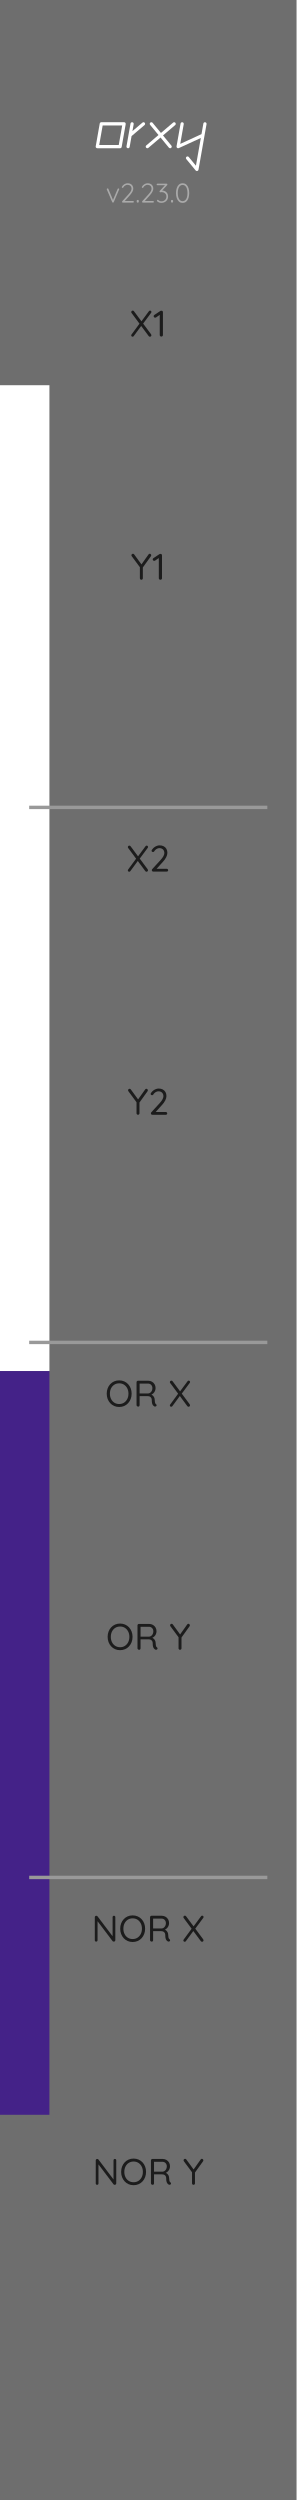
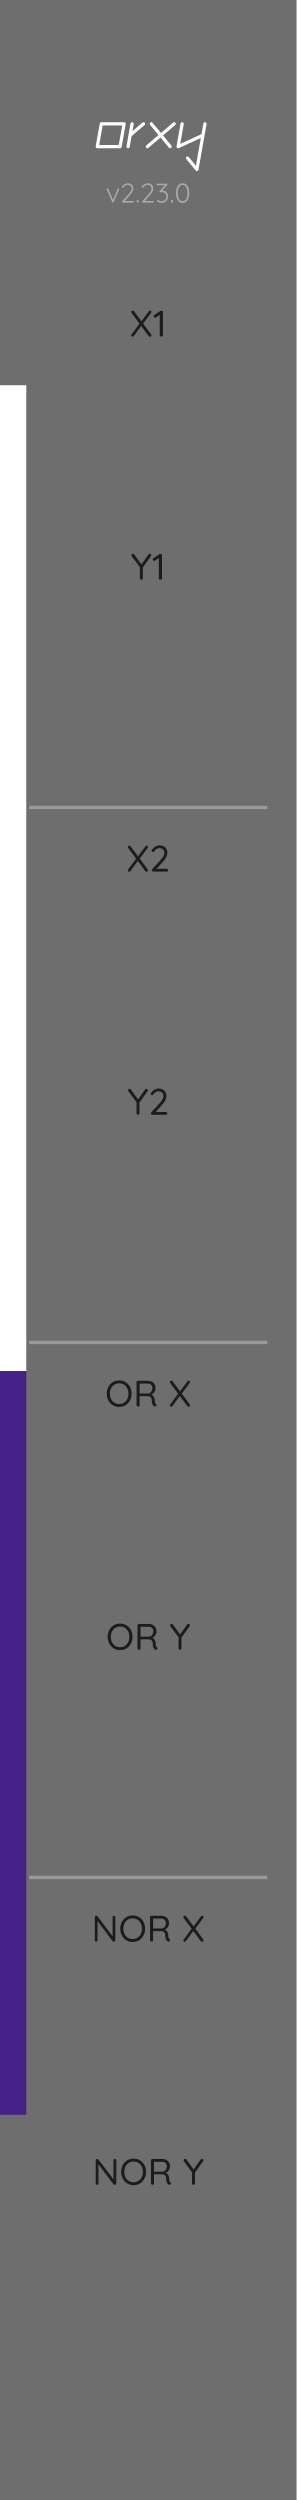
<svg xmlns="http://www.w3.org/2000/svg" width="15.24mm" height="128.5mm" viewBox="0 0 15.24 128.5">
  <rect width="15.24" height="128.5" fill="#6e6e6e" />
  <g id="palette-badge">
-     <rect x="0.000" y="19.800" width="2.540" height="50.673" fill="#FFFFFF" stroke="none" />
-     <rect x="0.000" y="70.473" width="2.540" height="38.227" fill="#442288" stroke="none" />
+     <rect x="0.000" y="19.800" width="1.350" height="50.673" fill="#FFFFFF" stroke="none" />
+     <rect x="0.000" y="70.473" width="1.350" height="38.227" fill="#442288" stroke="none" />
  </g>
  <line x1="1.50" y1="41.50" x2="13.74" y2="41.50" stroke="#999999" stroke-width="0.176" />
  <line x1="1.50" y1="69.00" x2="13.74" y2="69.00" stroke="#999999" stroke-width="0.176" />
  <line x1="1.50" y1="96.50" x2="13.74" y2="96.50" stroke="#999999" stroke-width="0.176" />
  <g transform="translate(4.799, 7.620) scale(0.0035, -0.0035)">
    <path d="M 469.7 373.8 C 465.2 379.1 458.6 382.2 451.6 382.2 H 116.7 C 105.2 382.2 95.4 374.0 93.4 362.6 L 34.4 27.8 C 33.1 20.9 35.0 13.8 39.5 8.5 C 44.0 3.1 50.7 0.0 57.7 0.0 H 392.5 C 404.0 0.0 413.9 8.3 415.8 19.6 L 474.9 354.4 C 476.1 361.3 474.2 368.4 469.7 373.8 Z M 372.7 47.4 H 85.9 L 136.6 334.9 H 423.3 Z" fill="#ffffff" />
  </g>
  <g transform="translate(6.381, 7.620) scale(0.0035, -0.0035)">
    <path d="M 302.2 373.9 C 293.7 383.8 278.8 385.0 268.8 376.6 L 121.9 251.7 L 140.1 354.4 C 142.3 367.3 133.7 379.6 120.8 381.9 C 108.0 384.1 95.7 375.5 93.4 362.6 L 34.4 27.8 C 32.1 14.9 40.7 2.6 53.6 0.4 C 55.0 0.1 56.3 0.0 57.7 0.0 C 69.0 0.0 79.0 8.1 81.0 19.6 L 109.1 178.6 L 299.5 340.5 C 309.5 349.0 310.7 363.9 302.2 373.9 Z" fill="#ffffff" />
  </g>
  <g transform="translate(7.371, 7.620) scale(0.0035, -0.0035)">
    <path d="M 469.6 373.9 C 461.1 383.8 446.2 385.0 436.2 376.6 L 257.6 224.7 L 135.0 373.6 C 126.7 383.7 111.8 385.1 101.7 376.8 C 91.6 368.5 90.1 353.6 98.4 343.5 L 221.5 194.1 L 42.3 41.7 C 32.4 33.3 31.2 18.3 39.6 8.4 C 44.3 2.8 51.0 0.0 57.7 0.0 C 63.1 0.0 68.6 1.9 73.0 5.7 L 251.6 157.5 L 374.2 8.6 C 378.9 3.0 385.7 0.0 392.5 0.0 C 397.8 0.0 403.2 1.8 407.6 5.4 C 417.7 13.7 419.1 28.7 410.8 38.7 L 287.7 188.2 L 466.9 340.5 C 476.9 349.0 478.1 363.9 469.6 373.9 Z" fill="#ffffff" />
  </g>
  <g transform="translate(8.954, 7.620) scale(0.0035, -0.0035)">
    <path d="M 455.7 381.9 C 442.8 384.1 430.5 375.5 428.2 362.6 L 400.9 207.4 L 88.8 64.1 L 140.0 354.4 C 142.3 367.3 133.7 379.6 120.8 381.9 C 108.0 384.1 95.7 375.5 93.4 362.6 L 34.4 27.8 C 32.8 19.1 36.2 10.3 43.2 4.9 C 47.4 1.7 52.5 0.0 57.7 0.0 C 61.0 0.0 64.4 0.7 67.6 2.2 L 390.9 150.7 L 319.1 -256.4 L 213.9 -128.7 C 205.5 -118.6 190.6 -117.1 180.5 -125.5 C 170.4 -133.8 169.0 -148.7 177.3 -158.8 L 315.2 -326.2 C 319.8 -331.8 326.5 -334.8 333.5 -334.8 C 335.5 -334.8 337.5 -334.6 339.5 -334.1 C 348.5 -331.7 355.2 -324.4 356.8 -315.3 L 445.4 187.3 C 445.4 187.3 445.4 187.3 445.4 187.3 L 474.9 354.4 C 477.2 367.3 468.6 379.6 455.7 381.9 Z" fill="#ffffff" />
  </g>
  <g transform="translate(5.437, 10.414) scale(0.0014, -0.0014)">
    <path d="M 67.0 522.0 Q 52.0 522.0 44.0 513.0 Q 36.0 504.0 36.0 493.0 Q 36.0 489.0 37.0 485.0 Q 38.0 481.0 39.0 479.0 L 236.0 19.0 Q 240.0 10.0 248.5 4.5 Q 257.0 -1.0 266.0 0.0 Q 285.0 1.0 293.0 19.0 L 489.0 479.0 Q 490.0 483.0 491.5 486.5 Q 493.0 490.0 493.0 496.0 Q 493.0 508.0 484.0 514.5 Q 475.0 521.0 465.0 521.0 Q 444.0 522.0 436.0 502.0 L 265.2 97.4 L 95.0 502.0 Q 91.0 512.0 83.0 517.0 Q 75.0 522.0 67.0 522.0 Z" fill="#aaaaaa" />
  </g>
  <g transform="translate(6.178, 10.414) scale(0.0014, -0.0014)">
    <path d="M 474.0 58.0 H 166.7 L 351.0 265.0 Q 415.0 336.0 447.5 397.5 Q 480.0 459.0 480.0 511.0 Q 480.0 572.0 454.5 616.5 Q 429.0 661.0 382.5 685.5 Q 336.0 710.0 272.0 710.0 Q 234.0 710.0 194.5 694.5 Q 155.0 679.0 123.0 653.0 Q 91.0 627.0 73.0 596.0 Q 66.0 587.0 62.5 580.0 Q 59.0 573.0 59.0 566.0 Q 59.0 555.0 68.0 547.5 Q 77.0 540.0 89.0 540.0 Q 97.0 540.0 103.5 544.0 Q 110.0 548.0 116.0 558.0 Q 129.0 585.0 152.5 606.0 Q 176.0 627.0 206.5 640.0 Q 237.0 653.0 268.0 653.0 Q 336.0 653.0 376.0 613.0 Q 416.0 573.0 416.0 507.0 Q 416.0 467.0 388.5 416.5 Q 361.0 366.0 306.0 306.0 L 75.0 51.0 Q 67.0 41.0 67.0 30.0 Q 67.0 15.0 76.5 7.5 Q 86.0 0.0 99.0 0.0 H 474.0 Q 486.0 0.0 494.5 8.0 Q 503.0 16.0 503.0 29.0 Q 503.0 41.0 494.5 49.5 Q 486.0 58.0 474.0 58.0 Z" fill="#aaaaaa" />
  </g>
  <g transform="translate(6.954, 10.414) scale(0.0014, -0.0014)">
    <path d="M 87.0 0.0 H 94.0 Q 111.0 0.0 120.0 11.0 Q 129.0 22.0 129.0 39.0 V 60.0 Q 129.0 78.0 120.0 88.0 Q 111.0 98.0 94.0 98.0 H 87.0 Q 70.0 98.0 61.0 88.0 Q 52.0 78.0 52.0 60.0 V 39.0 Q 52.0 22.0 61.0 11.0 Q 70.0 0.0 87.0 0.0 Z" fill="#aaaaaa" />
  </g>
  <g transform="translate(7.207, 10.414) scale(0.0014, -0.0014)">
    <path d="M 474.0 58.0 H 166.7 L 351.0 265.0 Q 415.0 336.0 447.5 397.5 Q 480.0 459.0 480.0 511.0 Q 480.0 572.0 454.5 616.5 Q 429.0 661.0 382.5 685.5 Q 336.0 710.0 272.0 710.0 Q 234.0 710.0 194.5 694.5 Q 155.0 679.0 123.0 653.0 Q 91.0 627.0 73.0 596.0 Q 66.0 587.0 62.5 580.0 Q 59.0 573.0 59.0 566.0 Q 59.0 555.0 68.0 547.5 Q 77.0 540.0 89.0 540.0 Q 97.0 540.0 103.5 544.0 Q 110.0 548.0 116.0 558.0 Q 129.0 585.0 152.5 606.0 Q 176.0 627.0 206.5 640.0 Q 237.0 653.0 268.0 653.0 Q 336.0 653.0 376.0 613.0 Q 416.0 573.0 416.0 507.0 Q 416.0 467.0 388.5 416.5 Q 361.0 366.0 306.0 306.0 L 75.0 51.0 Q 67.0 41.0 67.0 30.0 Q 67.0 15.0 76.5 7.5 Q 86.0 0.0 99.0 0.0 H 474.0 Q 486.0 0.0 494.5 8.0 Q 503.0 16.0 503.0 29.0 Q 503.0 41.0 494.5 49.5 Q 486.0 58.0 474.0 58.0 Z" fill="#aaaaaa" />
  </g>
  <g transform="translate(7.983, 10.414) scale(0.0014, -0.0014)">
    <path d="M 89.0 103.0 Q 76.0 103.0 67.5 92.5 Q 59.0 82.0 59.0 70.0 Q 59.0 64.0 62.0 58.0 Q 65.0 52.0 72.0 46.0 Q 102.0 18.0 142.0 4.0 Q 182.0 -10.0 223.0 -10.0 Q 291.0 -10.0 347.0 19.0 Q 403.0 48.0 436.0 100.5 Q 469.0 153.0 469.0 223.0 Q 469.0 294.0 438.5 342.5 Q 408.0 391.0 359.5 417.0 Q 311.0 443.0 256.0 443.0 Q 253.7 443.0 251.0 442.8 L 433.0 641.0 Q 438.0 647.0 441.0 652.5 Q 444.0 658.0 444.0 664.0 Q 444.0 674.0 437.0 684.5 Q 430.0 695.0 413.0 695.0 H 77.0 Q 65.0 695.0 56.5 687.0 Q 48.0 679.0 48.0 667.0 Q 48.0 655.0 56.5 646.5 Q 65.0 638.0 77.0 638.0 H 353.3 L 165.0 433.0 Q 160.0 426.0 157.0 420.5 Q 154.0 415.0 154.0 408.0 Q 154.0 395.0 161.0 386.5 Q 168.0 378.0 181.0 378.0 Q 186.0 378.0 195.0 380.0 Q 204.0 382.0 214.5 383.5 Q 225.0 385.0 236.0 385.0 Q 277.0 385.0 316.5 367.5 Q 356.0 350.0 381.5 314.5 Q 407.0 279.0 407.0 221.0 Q 407.0 170.0 383.0 130.5 Q 359.0 91.0 318.5 69.0 Q 278.0 47.0 229.0 47.0 Q 192.0 47.0 163.0 58.5 Q 134.0 70.0 113.0 92.0 Q 105.0 99.0 99.5 101.0 Q 94.0 103.0 89.0 103.0 Z" fill="#aaaaaa" />
  </g>
  <g transform="translate(8.716, 10.414) scale(0.0014, -0.0014)">
    <path d="M 87.0 0.0 H 94.0 Q 111.0 0.0 120.0 11.0 Q 129.0 22.0 129.0 39.0 V 60.0 Q 129.0 78.0 120.0 88.0 Q 111.0 98.0 94.0 98.0 H 87.0 Q 70.0 98.0 61.0 88.0 Q 52.0 78.0 52.0 60.0 V 39.0 Q 52.0 22.0 61.0 11.0 Q 70.0 0.0 87.0 0.0 Z" fill="#aaaaaa" />
  </g>
  <g transform="translate(8.970, 10.414) scale(0.0014, -0.0014)">
    <path d="M 297.0 -10.0 Q 379.0 -10.0 432.5 38.0 Q 486.0 86.0 513.0 167.5 Q 540.0 249.0 540.0 350.0 Q 540.0 452.0 513.0 533.5 Q 486.0 615.0 432.5 662.5 Q 379.0 710.0 297.0 710.0 Q 217.0 710.0 163.0 662.5 Q 109.0 615.0 82.0 533.5 Q 55.0 452.0 55.0 350.0 Q 55.0 249.0 82.0 167.5 Q 109.0 86.0 163.0 38.0 Q 217.0 -10.0 297.0 -10.0 Z M 297.0 52.0 Q 239.0 52.0 199.5 89.0 Q 160.0 126.0 139.5 193.5 Q 119.0 261.0 119.0 350.0 Q 119.0 440.0 139.5 507.5 Q 160.0 575.0 199.5 612.0 Q 239.0 649.0 297.0 649.0 Q 356.0 649.0 395.5 612.0 Q 435.0 575.0 455.5 507.5 Q 476.0 440.0 476.0 350.0 Q 476.0 261.0 455.5 193.5 Q 435.0 126.0 395.5 89.0 Q 356.0 52.0 297.0 52.0 Z" fill="#aaaaaa" />
  </g>
  <g transform="translate(6.672, 17.300) scale(0.0019, -0.0019)">
    <path d="M 547.0 703.0 Q 528.0 703.0 515.0 684.0 L 314.7 413.0 L 112.0 686.0 Q 100.0 703.0 79.0 703.0 Q 64.0 703.0 51.5 691.5 Q 39.0 680.0 39.0 663.0 Q 39.0 649.0 47.0 639.0 L 261.8 349.2 L 48.0 58.0 Q 38.0 45.0 38.0 31.0 Q 38.0 19.0 48.5 7.5 Q 59.0 -4.0 75.0 -4.0 Q 95.0 -4.0 107.0 14.0 L 307.7 287.2 L 511.0 13.0 Q 524.0 -4.0 544.0 -4.0 Q 558.0 -4.0 571.0 7.0 Q 584.0 18.0 584.0 36.0 Q 584.0 49.0 576.0 61.0 L 360.6 351.2 L 576.0 642.0 Q 585.0 654.0 585.0 667.0 Q 585.0 681.0 573.5 692.0 Q 562.0 703.0 547.0 703.0 Z" fill="#1c1c1c" />
  </g>
  <g transform="translate(7.854, 17.300) scale(0.0019, -0.0019)">
    <path d="M 230.0 0.0 Q 249.0 0.0 261.5 12.0 Q 274.0 24.0 274.0 41.0 V 660.0 Q 274.0 677.0 263.5 688.5 Q 253.0 700.0 235.0 700.0 Q 227.0 701.0 219.0 699.0 Q 211.0 697.0 203.0 692.0 L 44.0 587.0 Q 23.0 574.0 23.0 552.0 Q 23.0 536.0 35.0 523.5 Q 47.0 511.0 64.0 511.0 Q 77.0 511.0 87.0 518.0 L 188.0 587.7 V 41.0 Q 188.0 24.0 200.0 12.0 Q 212.0 0.0 230.0 0.0 Z" fill="#1c1c1c" />
  </g>
  <g transform="translate(6.719, 29.800) scale(0.0019, -0.0019)">
    <path d="M 514.0 704.0 Q 494.0 704.0 481.0 684.0 L 290.3 415.7 L 94.0 685.0 Q 81.0 704.0 61.0 704.0 Q 47.0 704.0 33.0 692.5 Q 19.0 681.0 19.0 664.0 Q 19.0 657.0 21.5 649.5 Q 24.0 642.0 30.0 634.0 L 248.0 339.5 V 41.0 Q 248.0 24.0 259.5 12.0 Q 271.0 0.0 289.0 0.0 Q 305.0 0.0 316.5 12.0 Q 328.0 24.0 328.0 41.0 V 333.1 L 547.0 638.0 Q 551.0 644.0 552.5 650.5 Q 554.0 657.0 554.0 663.0 Q 554.0 679.0 542.5 691.5 Q 531.0 704.0 514.0 704.0 Z" fill="#1c1c1c" />
  </g>
  <g transform="translate(7.806, 29.800) scale(0.0019, -0.0019)">
    <path d="M 230.0 0.0 Q 249.0 0.0 261.5 12.0 Q 274.0 24.0 274.0 41.0 V 660.0 Q 274.0 677.0 263.5 688.5 Q 253.0 700.0 235.0 700.0 Q 227.0 701.0 219.0 699.0 Q 211.0 697.0 203.0 692.0 L 44.0 587.0 Q 23.0 574.0 23.0 552.0 Q 23.0 536.0 35.0 523.5 Q 47.0 511.0 64.0 511.0 Q 77.0 511.0 87.0 518.0 L 188.0 587.7 V 41.0 Q 188.0 24.0 200.0 12.0 Q 212.0 0.0 230.0 0.0 Z" fill="#1c1c1c" />
  </g>
  <g transform="translate(6.498, 44.800) scale(0.0019, -0.0019)">
    <path d="M 547.0 703.0 Q 528.0 703.0 515.0 684.0 L 314.7 413.0 L 112.0 686.0 Q 100.0 703.0 79.0 703.0 Q 64.0 703.0 51.5 691.5 Q 39.0 680.0 39.0 663.0 Q 39.0 649.0 47.0 639.0 L 261.8 349.2 L 48.0 58.0 Q 38.0 45.0 38.0 31.0 Q 38.0 19.0 48.5 7.5 Q 59.0 -4.0 75.0 -4.0 Q 95.0 -4.0 107.0 14.0 L 307.7 287.2 L 511.0 13.0 Q 524.0 -4.0 544.0 -4.0 Q 558.0 -4.0 571.0 7.0 Q 584.0 18.0 584.0 36.0 Q 584.0 49.0 576.0 61.0 L 360.6 351.2 L 576.0 642.0 Q 585.0 654.0 585.0 667.0 Q 585.0 681.0 573.5 692.0 Q 562.0 703.0 547.0 703.0 Z" fill="#1c1c1c" />
  </g>
  <g transform="translate(7.680, 44.800) scale(0.0019, -0.0019)">
    <path d="M 469.0 75.0 H 194.0 L 360.0 259.0 Q 422.0 325.0 454.0 389.0 Q 486.0 453.0 486.0 506.0 Q 486.0 568.0 460.0 614.0 Q 434.0 660.0 386.5 685.0 Q 339.0 710.0 275.0 710.0 Q 239.0 710.0 201.5 696.0 Q 164.0 682.0 132.5 658.5 Q 101.0 635.0 80.0 606.0 Q 70.0 594.0 64.0 584.5 Q 58.0 575.0 58.0 564.0 Q 58.0 550.0 70.0 539.5 Q 82.0 529.0 97.0 529.0 Q 106.0 529.0 114.5 532.5 Q 123.0 536.0 131.0 549.0 Q 145.0 573.0 167.0 592.5 Q 189.0 612.0 216.0 623.5 Q 243.0 635.0 270.0 635.0 Q 331.0 635.0 367.5 598.5 Q 404.0 562.0 404.0 501.0 Q 404.0 464.0 378.5 416.5 Q 353.0 369.0 303.0 315.0 L 77.0 68.0 Q 65.0 55.0 65.0 39.0 Q 65.0 21.0 76.5 10.5 Q 88.0 0.0 106.0 0.0 H 469.0 Q 485.0 0.0 496.0 10.5 Q 507.0 21.0 507.0 37.0 Q 507.0 53.0 496.0 64.0 Q 485.0 75.0 469.0 75.0 Z" fill="#1c1c1c" />
  </g>
  <g transform="translate(6.546, 57.300) scale(0.0019, -0.0019)">
    <path d="M 514.0 704.0 Q 494.0 704.0 481.0 684.0 L 290.3 415.7 L 94.0 685.0 Q 81.0 704.0 61.0 704.0 Q 47.0 704.0 33.0 692.5 Q 19.0 681.0 19.0 664.0 Q 19.0 657.0 21.5 649.5 Q 24.0 642.0 30.0 634.0 L 248.0 339.5 V 41.0 Q 248.0 24.0 259.5 12.0 Q 271.0 0.0 289.0 0.0 Q 305.0 0.0 316.5 12.0 Q 328.0 24.0 328.0 41.0 V 333.1 L 547.0 638.0 Q 551.0 644.0 552.5 650.5 Q 554.0 657.0 554.0 663.0 Q 554.0 679.0 542.5 691.5 Q 531.0 704.0 514.0 704.0 Z" fill="#1c1c1c" />
  </g>
  <g transform="translate(7.632, 57.300) scale(0.0019, -0.0019)">
    <path d="M 469.0 75.0 H 194.0 L 360.0 259.0 Q 422.0 325.0 454.0 389.0 Q 486.0 453.0 486.0 506.0 Q 486.0 568.0 460.0 614.0 Q 434.0 660.0 386.5 685.0 Q 339.0 710.0 275.0 710.0 Q 239.0 710.0 201.5 696.0 Q 164.0 682.0 132.5 658.5 Q 101.0 635.0 80.0 606.0 Q 70.0 594.0 64.0 584.5 Q 58.0 575.0 58.0 564.0 Q 58.0 550.0 70.0 539.5 Q 82.0 529.0 97.0 529.0 Q 106.0 529.0 114.5 532.5 Q 123.0 536.0 131.0 549.0 Q 145.0 573.0 167.0 592.5 Q 189.0 612.0 216.0 623.5 Q 243.0 635.0 270.0 635.0 Q 331.0 635.0 367.5 598.5 Q 404.0 562.0 404.0 501.0 Q 404.0 464.0 378.5 416.5 Q 353.0 369.0 303.0 315.0 L 77.0 68.0 Q 65.0 55.0 65.0 39.0 Q 65.0 21.0 76.5 10.5 Q 88.0 0.0 106.0 0.0 H 469.0 Q 485.0 0.0 496.0 10.5 Q 507.0 21.0 507.0 37.0 Q 507.0 53.0 496.0 64.0 Q 485.0 75.0 469.0 75.0 Z" fill="#1c1c1c" />
  </g>
  <g transform="translate(5.400, 72.300) scale(0.0019, -0.0019)">
    <path d="M 719.0 350.0 Q 719.0 428.0 694.0 493.5 Q 669.0 559.0 624.0 607.5 Q 579.0 656.0 517.0 683.0 Q 455.0 710.0 382.0 710.0 Q 308.0 710.0 246.5 683.0 Q 185.0 656.0 140.0 607.5 Q 95.0 559.0 70.0 493.5 Q 45.0 428.0 45.0 350.0 Q 45.0 273.0 70.0 207.5 Q 95.0 142.0 140.0 93.0 Q 185.0 44.0 246.5 17.0 Q 308.0 -10.0 382.0 -10.0 Q 455.0 -10.0 517.0 17.0 Q 579.0 44.0 624.0 93.0 Q 669.0 142.0 694.0 207.5 Q 719.0 273.0 719.0 350.0 Z M 633.0 350.0 Q 633.0 269.0 600.5 205.5 Q 568.0 142.0 512.0 106.0 Q 456.0 70.0 382.0 70.0 Q 308.0 70.0 251.5 106.0 Q 195.0 142.0 163.0 205.5 Q 131.0 269.0 131.0 350.0 Q 131.0 432.0 163.0 495.0 Q 195.0 558.0 251.5 594.0 Q 308.0 630.0 382.0 630.0 Q 456.0 630.0 512.0 594.0 Q 568.0 558.0 600.5 495.0 Q 633.0 432.0 633.0 350.0 Z" fill="#1c1c1c" />
  </g>
  <g transform="translate(6.851, 72.300) scale(0.0019, -0.0019)">
    <path d="M 134.0 0.0 Q 151.0 0.0 161.0 12.0 Q 171.0 24.0 171.0 41.0 V 284.0 H 382.0 Q 404.0 284.0 425.0 279.0 Q 446.0 274.0 463.0 261.0 Q 480.0 248.0 490.0 227.0 Q 500.0 206.0 500.0 174.0 Q 500.0 117.0 510.0 84.0 Q 520.0 51.0 535.0 33.5 Q 550.0 16.0 566.0 7.0 Q 574.0 2.0 585.0 1.0 Q 596.0 0.0 607.0 3.5 Q 618.0 7.0 624.0 16.0 Q 634.0 30.0 629.5 45.0 Q 625.0 60.0 611.0 69.0 Q 600.0 76.0 594.0 88.5 Q 588.0 101.0 585.0 123.0 Q 582.0 145.0 580.0 182.0 Q 579.0 224.0 562.0 255.5 Q 545.0 287.0 518.0 307.5 Q 504.8 317.5 489.9 324.6 Q 519.3 338.1 543.0 360.5 Q 571.0 387.0 587.0 423.5 Q 603.0 460.0 603.0 502.0 Q 603.0 560.0 576.5 604.5 Q 550.0 649.0 505.0 674.5 Q 460.0 700.0 404.0 700.0 H 128.0 Q 111.0 700.0 99.5 688.5 Q 88.0 677.0 88.0 660.0 V 41.0 Q 88.0 24.0 101.5 12.0 Q 115.0 0.0 134.0 0.0 Z M 171.0 356.0 V 623.0 H 399.0 Q 450.0 623.0 483.5 588.0 Q 517.0 553.0 517.0 500.0 Q 517.0 459.0 500.5 426.5 Q 484.0 394.0 458.5 376.0 Q 433.0 358.0 404.0 356.0 H 171.0 Z" fill="#1c1c1c" />
  </g>
  <g transform="translate(8.658, 72.300) scale(0.0019, -0.0019)">
    <path d="M 547.0 703.0 Q 528.0 703.0 515.0 684.0 L 314.7 413.0 L 112.0 686.0 Q 100.0 703.0 79.0 703.0 Q 64.0 703.0 51.5 691.5 Q 39.0 680.0 39.0 663.0 Q 39.0 649.0 47.0 639.0 L 261.8 349.2 L 48.0 58.0 Q 38.0 45.0 38.0 31.0 Q 38.0 19.0 48.5 7.5 Q 59.0 -4.0 75.0 -4.0 Q 95.0 -4.0 107.0 14.0 L 307.7 287.2 L 511.0 13.0 Q 524.0 -4.0 544.0 -4.0 Q 558.0 -4.0 571.0 7.0 Q 584.0 18.0 584.0 36.0 Q 584.0 49.0 576.0 61.0 L 360.6 351.2 L 576.0 642.0 Q 585.0 654.0 585.0 667.0 Q 585.0 681.0 573.5 692.0 Q 562.0 703.0 547.0 703.0 Z" fill="#1c1c1c" />
  </g>
  <g transform="translate(5.447, 84.800) scale(0.0019, -0.0019)">
    <path d="M 719.0 350.0 Q 719.0 428.0 694.0 493.5 Q 669.0 559.0 624.0 607.5 Q 579.0 656.0 517.0 683.0 Q 455.0 710.0 382.0 710.0 Q 308.0 710.0 246.5 683.0 Q 185.0 656.0 140.0 607.5 Q 95.0 559.0 70.0 493.5 Q 45.0 428.0 45.0 350.0 Q 45.0 273.0 70.0 207.5 Q 95.0 142.0 140.0 93.0 Q 185.0 44.0 246.5 17.0 Q 308.0 -10.0 382.0 -10.0 Q 455.0 -10.0 517.0 17.0 Q 579.0 44.0 624.0 93.0 Q 669.0 142.0 694.0 207.5 Q 719.0 273.0 719.0 350.0 Z M 633.0 350.0 Q 633.0 269.0 600.5 205.5 Q 568.0 142.0 512.0 106.0 Q 456.0 70.0 382.0 70.0 Q 308.0 70.0 251.5 106.0 Q 195.0 142.0 163.0 205.5 Q 131.0 269.0 131.0 350.0 Q 131.0 432.0 163.0 495.0 Q 195.0 558.0 251.5 594.0 Q 308.0 630.0 382.0 630.0 Q 456.0 630.0 512.0 594.0 Q 568.0 558.0 600.5 495.0 Q 633.0 432.0 633.0 350.0 Z" fill="#1c1c1c" />
  </g>
  <g transform="translate(6.899, 84.800) scale(0.0019, -0.0019)">
    <path d="M 134.0 0.0 Q 151.0 0.0 161.0 12.0 Q 171.0 24.0 171.0 41.0 V 284.0 H 382.0 Q 404.0 284.0 425.0 279.0 Q 446.0 274.0 463.0 261.0 Q 480.0 248.0 490.0 227.0 Q 500.0 206.0 500.0 174.0 Q 500.0 117.0 510.0 84.0 Q 520.0 51.0 535.0 33.5 Q 550.0 16.0 566.0 7.0 Q 574.0 2.0 585.0 1.0 Q 596.0 0.0 607.0 3.5 Q 618.0 7.0 624.0 16.0 Q 634.0 30.0 629.5 45.0 Q 625.0 60.0 611.0 69.0 Q 600.0 76.0 594.0 88.5 Q 588.0 101.0 585.0 123.0 Q 582.0 145.0 580.0 182.0 Q 579.0 224.0 562.0 255.5 Q 545.0 287.0 518.0 307.5 Q 504.8 317.5 489.9 324.6 Q 519.3 338.1 543.0 360.5 Q 571.0 387.0 587.0 423.5 Q 603.0 460.0 603.0 502.0 Q 603.0 560.0 576.5 604.5 Q 550.0 649.0 505.0 674.5 Q 460.0 700.0 404.0 700.0 H 128.0 Q 111.0 700.0 99.5 688.5 Q 88.0 677.0 88.0 660.0 V 41.0 Q 88.0 24.0 101.5 12.0 Q 115.0 0.0 134.0 0.0 Z M 171.0 356.0 V 623.0 H 399.0 Q 450.0 623.0 483.5 588.0 Q 517.0 553.0 517.0 500.0 Q 517.0 459.0 500.5 426.5 Q 484.0 394.0 458.5 376.0 Q 433.0 358.0 404.0 356.0 H 171.0 Z" fill="#1c1c1c" />
  </g>
  <g transform="translate(8.706, 84.800) scale(0.0019, -0.0019)">
    <path d="M 514.0 704.0 Q 494.0 704.0 481.0 684.0 L 290.3 415.7 L 94.0 685.0 Q 81.0 704.0 61.0 704.0 Q 47.0 704.0 33.0 692.5 Q 19.0 681.0 19.0 664.0 Q 19.0 657.0 21.5 649.5 Q 24.0 642.0 30.0 634.0 L 248.0 339.5 V 41.0 Q 248.0 24.0 259.5 12.0 Q 271.0 0.0 289.0 0.0 Q 305.0 0.0 316.5 12.0 Q 328.0 24.0 328.0 41.0 V 333.1 L 547.0 638.0 Q 551.0 644.0 552.5 650.5 Q 554.0 657.0 554.0 663.0 Q 554.0 679.0 542.5 691.5 Q 531.0 704.0 514.0 704.0 Z" fill="#1c1c1c" />
  </g>
  <g transform="translate(4.706, 99.800) scale(0.0019, -0.0019)">
    <path d="M 606.0 700.0 Q 590.0 700.0 579.5 689.5 Q 569.0 679.0 569.0 663.0 V 145.2 L 160.0 686.0 Q 155.0 693.0 145.5 696.5 Q 136.0 700.0 127.0 700.0 Q 111.0 700.0 99.5 689.0 Q 88.0 678.0 88.0 660.0 V 37.0 Q 88.0 21.0 98.0 10.5 Q 108.0 0.0 124.0 0.0 Q 141.0 0.0 151.5 10.5 Q 162.0 21.0 162.0 37.0 V 552.6 L 570.0 13.0 Q 575.0 7.0 584.0 3.5 Q 593.0 0.0 602.0 0.0 Q 619.0 0.0 631.0 11.5 Q 643.0 23.0 643.0 42.0 V 663.0 Q 643.0 679.0 633.0 689.5 Q 623.0 700.0 606.0 700.0 Z" fill="#1c1c1c" />
  </g>
  <g transform="translate(6.093, 99.800) scale(0.0019, -0.0019)">
    <path d="M 719.0 350.0 Q 719.0 428.0 694.0 493.5 Q 669.0 559.0 624.0 607.5 Q 579.0 656.0 517.0 683.0 Q 455.0 710.0 382.0 710.0 Q 308.0 710.0 246.5 683.0 Q 185.0 656.0 140.0 607.5 Q 95.0 559.0 70.0 493.5 Q 45.0 428.0 45.0 350.0 Q 45.0 273.0 70.0 207.5 Q 95.0 142.0 140.0 93.0 Q 185.0 44.0 246.5 17.0 Q 308.0 -10.0 382.0 -10.0 Q 455.0 -10.0 517.0 17.0 Q 579.0 44.0 624.0 93.0 Q 669.0 142.0 694.0 207.5 Q 719.0 273.0 719.0 350.0 Z M 633.0 350.0 Q 633.0 269.0 600.5 205.5 Q 568.0 142.0 512.0 106.0 Q 456.0 70.0 382.0 70.0 Q 308.0 70.0 251.5 106.0 Q 195.0 142.0 163.0 205.5 Q 131.0 269.0 131.0 350.0 Q 131.0 432.0 163.0 495.0 Q 195.0 558.0 251.5 594.0 Q 308.0 630.0 382.0 630.0 Q 456.0 630.0 512.0 594.0 Q 568.0 558.0 600.5 495.0 Q 633.0 432.0 633.0 350.0 Z" fill="#1c1c1c" />
  </g>
  <g transform="translate(7.545, 99.800) scale(0.0019, -0.0019)">
    <path d="M 134.0 0.0 Q 151.0 0.0 161.0 12.0 Q 171.0 24.0 171.0 41.0 V 284.0 H 382.0 Q 404.0 284.0 425.0 279.0 Q 446.0 274.0 463.0 261.0 Q 480.0 248.0 490.0 227.0 Q 500.0 206.0 500.0 174.0 Q 500.0 117.0 510.0 84.0 Q 520.0 51.0 535.0 33.5 Q 550.0 16.0 566.0 7.0 Q 574.0 2.0 585.0 1.0 Q 596.0 0.0 607.0 3.5 Q 618.0 7.0 624.0 16.0 Q 634.0 30.0 629.5 45.0 Q 625.0 60.0 611.0 69.0 Q 600.0 76.0 594.0 88.5 Q 588.0 101.0 585.0 123.0 Q 582.0 145.0 580.0 182.0 Q 579.0 224.0 562.0 255.5 Q 545.0 287.0 518.0 307.5 Q 504.8 317.5 489.9 324.6 Q 519.3 338.1 543.0 360.5 Q 571.0 387.0 587.0 423.5 Q 603.0 460.0 603.0 502.0 Q 603.0 560.0 576.5 604.5 Q 550.0 649.0 505.0 674.5 Q 460.0 700.0 404.0 700.0 H 128.0 Q 111.0 700.0 99.5 688.5 Q 88.0 677.0 88.0 660.0 V 41.0 Q 88.0 24.0 101.5 12.0 Q 115.0 0.0 134.0 0.0 Z M 171.0 356.0 V 623.0 H 399.0 Q 450.0 623.0 483.5 588.0 Q 517.0 553.0 517.0 500.0 Q 517.0 459.0 500.5 426.5 Q 484.0 394.0 458.5 376.0 Q 433.0 358.0 404.0 356.0 H 171.0 Z" fill="#1c1c1c" />
  </g>
  <g transform="translate(9.352, 99.800) scale(0.0019, -0.0019)">
    <path d="M 547.0 703.0 Q 528.0 703.0 515.0 684.0 L 314.7 413.0 L 112.0 686.0 Q 100.0 703.0 79.0 703.0 Q 64.0 703.0 51.5 691.5 Q 39.0 680.0 39.0 663.0 Q 39.0 649.0 47.0 639.0 L 261.8 349.2 L 48.0 58.0 Q 38.0 45.0 38.0 31.0 Q 38.0 19.0 48.5 7.5 Q 59.0 -4.0 75.0 -4.0 Q 95.0 -4.0 107.0 14.0 L 307.7 287.2 L 511.0 13.0 Q 524.0 -4.0 544.0 -4.0 Q 558.0 -4.0 571.0 7.0 Q 584.0 18.0 584.0 36.0 Q 584.0 49.0 576.0 61.0 L 360.6 351.2 L 576.0 642.0 Q 585.0 654.0 585.0 667.0 Q 585.0 681.0 573.5 692.0 Q 562.0 703.0 547.0 703.0 Z" fill="#1c1c1c" />
  </g>
  <g transform="translate(4.754, 112.300) scale(0.0019, -0.0019)">
    <path d="M 606.0 700.0 Q 590.0 700.0 579.5 689.5 Q 569.0 679.0 569.0 663.0 V 145.2 L 160.0 686.0 Q 155.0 693.0 145.5 696.5 Q 136.0 700.0 127.0 700.0 Q 111.0 700.0 99.5 689.0 Q 88.0 678.0 88.0 660.0 V 37.0 Q 88.0 21.0 98.0 10.5 Q 108.0 0.0 124.0 0.0 Q 141.0 0.0 151.5 10.5 Q 162.0 21.0 162.0 37.0 V 552.6 L 570.0 13.0 Q 575.0 7.0 584.0 3.5 Q 593.0 0.0 602.0 0.0 Q 619.0 0.0 631.0 11.5 Q 643.0 23.0 643.0 42.0 V 663.0 Q 643.0 679.0 633.0 689.5 Q 623.0 700.0 606.0 700.0 Z" fill="#1c1c1c" />
  </g>
  <g transform="translate(6.141, 112.300) scale(0.0019, -0.0019)">
    <path d="M 719.0 350.0 Q 719.0 428.0 694.0 493.5 Q 669.0 559.0 624.0 607.5 Q 579.0 656.0 517.0 683.0 Q 455.0 710.0 382.0 710.0 Q 308.0 710.0 246.5 683.0 Q 185.0 656.0 140.0 607.5 Q 95.0 559.0 70.0 493.5 Q 45.0 428.0 45.0 350.0 Q 45.0 273.0 70.0 207.5 Q 95.0 142.0 140.0 93.0 Q 185.0 44.0 246.5 17.0 Q 308.0 -10.0 382.0 -10.0 Q 455.0 -10.0 517.0 17.0 Q 579.0 44.0 624.0 93.0 Q 669.0 142.0 694.0 207.5 Q 719.0 273.0 719.0 350.0 Z M 633.0 350.0 Q 633.0 269.0 600.5 205.5 Q 568.0 142.0 512.0 106.0 Q 456.0 70.0 382.0 70.0 Q 308.0 70.0 251.5 106.0 Q 195.0 142.0 163.0 205.5 Q 131.0 269.0 131.0 350.0 Q 131.0 432.0 163.0 495.0 Q 195.0 558.0 251.5 594.0 Q 308.0 630.0 382.0 630.0 Q 456.0 630.0 512.0 594.0 Q 568.0 558.0 600.5 495.0 Q 633.0 432.0 633.0 350.0 Z" fill="#1c1c1c" />
  </g>
  <g transform="translate(7.592, 112.300) scale(0.0019, -0.0019)">
    <path d="M 134.0 0.0 Q 151.0 0.0 161.0 12.0 Q 171.0 24.0 171.0 41.0 V 284.0 H 382.0 Q 404.0 284.0 425.0 279.0 Q 446.0 274.0 463.0 261.0 Q 480.0 248.0 490.0 227.0 Q 500.0 206.0 500.0 174.0 Q 500.0 117.0 510.0 84.0 Q 520.0 51.0 535.0 33.5 Q 550.0 16.0 566.0 7.0 Q 574.0 2.0 585.0 1.0 Q 596.0 0.0 607.0 3.5 Q 618.0 7.0 624.0 16.0 Q 634.0 30.0 629.5 45.0 Q 625.0 60.0 611.0 69.0 Q 600.0 76.0 594.0 88.5 Q 588.0 101.0 585.0 123.0 Q 582.0 145.0 580.0 182.0 Q 579.0 224.0 562.0 255.5 Q 545.0 287.0 518.0 307.5 Q 504.8 317.5 489.9 324.6 Q 519.3 338.1 543.0 360.5 Q 571.0 387.0 587.0 423.5 Q 603.0 460.0 603.0 502.0 Q 603.0 560.0 576.5 604.5 Q 550.0 649.0 505.0 674.5 Q 460.0 700.0 404.0 700.0 H 128.0 Q 111.0 700.0 99.5 688.5 Q 88.0 677.0 88.0 660.0 V 41.0 Q 88.0 24.0 101.5 12.0 Q 115.0 0.0 134.0 0.0 Z M 171.0 356.0 V 623.0 H 399.0 Q 450.0 623.0 483.5 588.0 Q 517.0 553.0 517.0 500.0 Q 517.0 459.0 500.5 426.5 Q 484.0 394.0 458.5 376.0 Q 433.0 358.0 404.0 356.0 H 171.0 Z" fill="#1c1c1c" />
  </g>
  <g transform="translate(9.399, 112.300) scale(0.0019, -0.0019)">
    <path d="M 514.0 704.0 Q 494.0 704.0 481.0 684.0 L 290.3 415.7 L 94.0 685.0 Q 81.0 704.0 61.0 704.0 Q 47.0 704.0 33.0 692.5 Q 19.0 681.0 19.0 664.0 Q 19.0 657.0 21.5 649.5 Q 24.0 642.0 30.0 634.0 L 248.0 339.5 V 41.0 Q 248.0 24.0 259.5 12.0 Q 271.0 0.0 289.0 0.0 Q 305.0 0.0 316.5 12.0 Q 328.0 24.0 328.0 41.0 V 333.1 L 547.0 638.0 Q 551.0 644.0 552.5 650.5 Q 554.0 657.0 554.0 663.0 Q 554.0 679.0 542.5 691.5 Q 531.0 704.0 514.0 704.0 Z" fill="#1c1c1c" />
  </g>
</svg>
